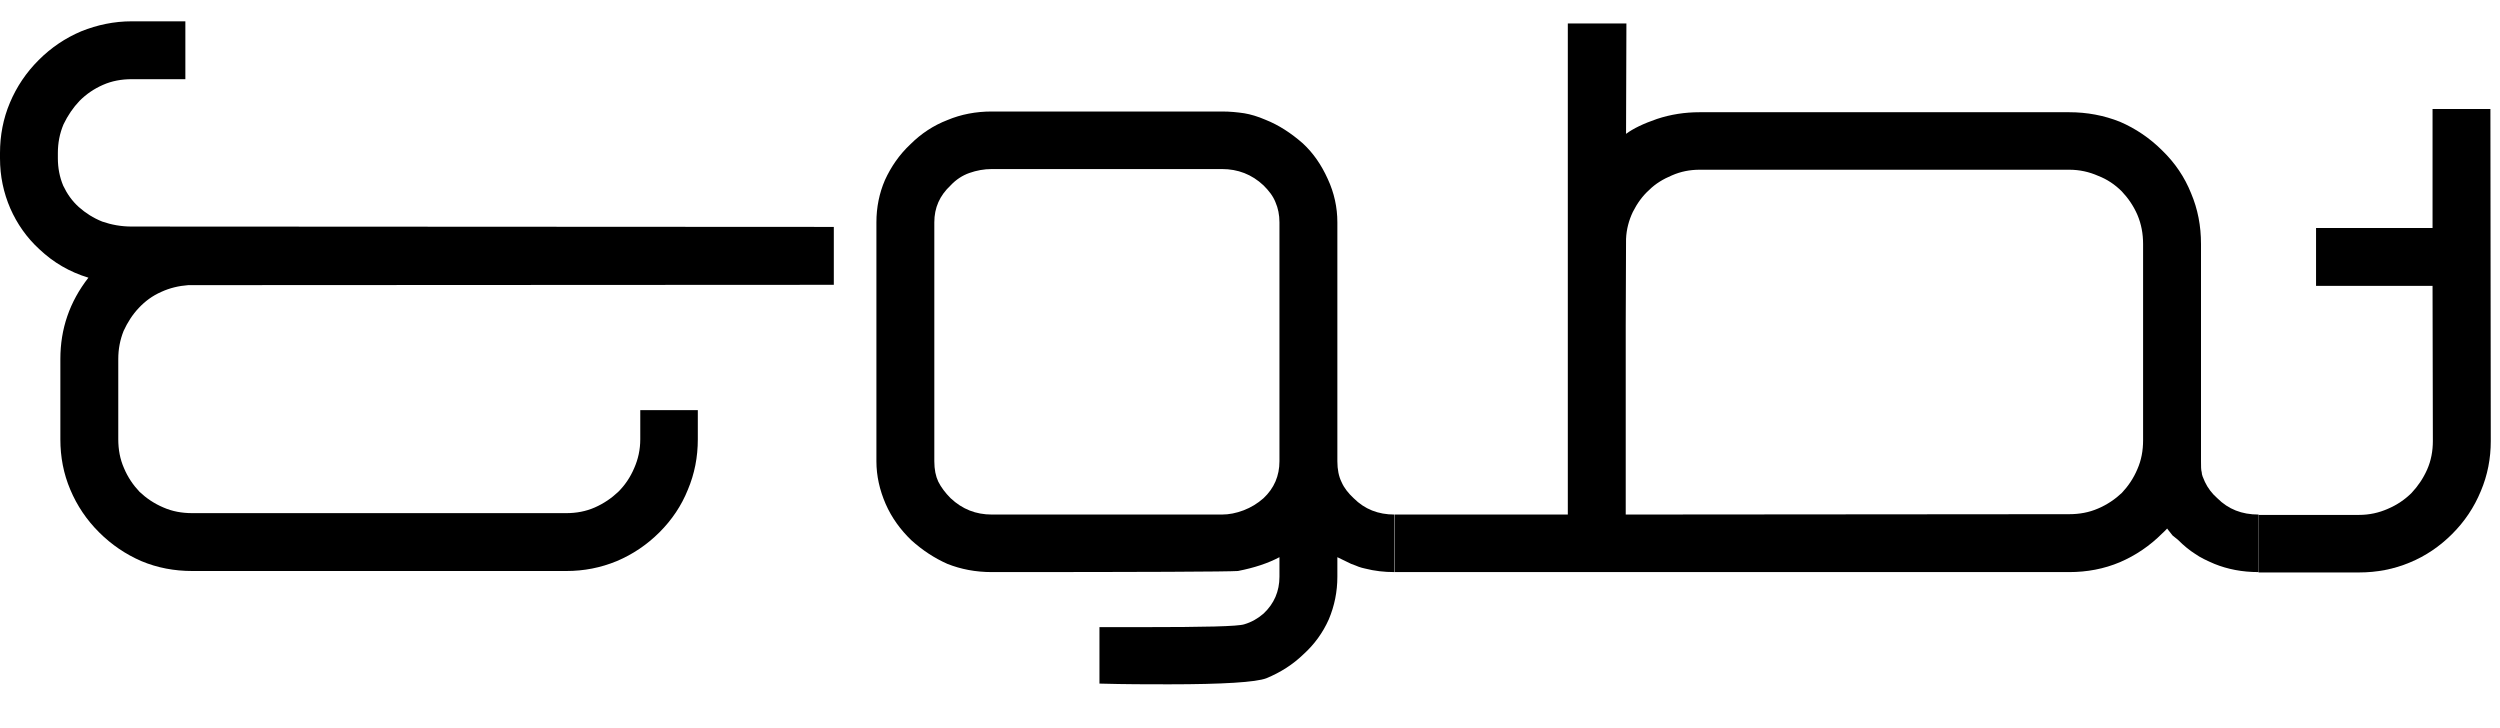
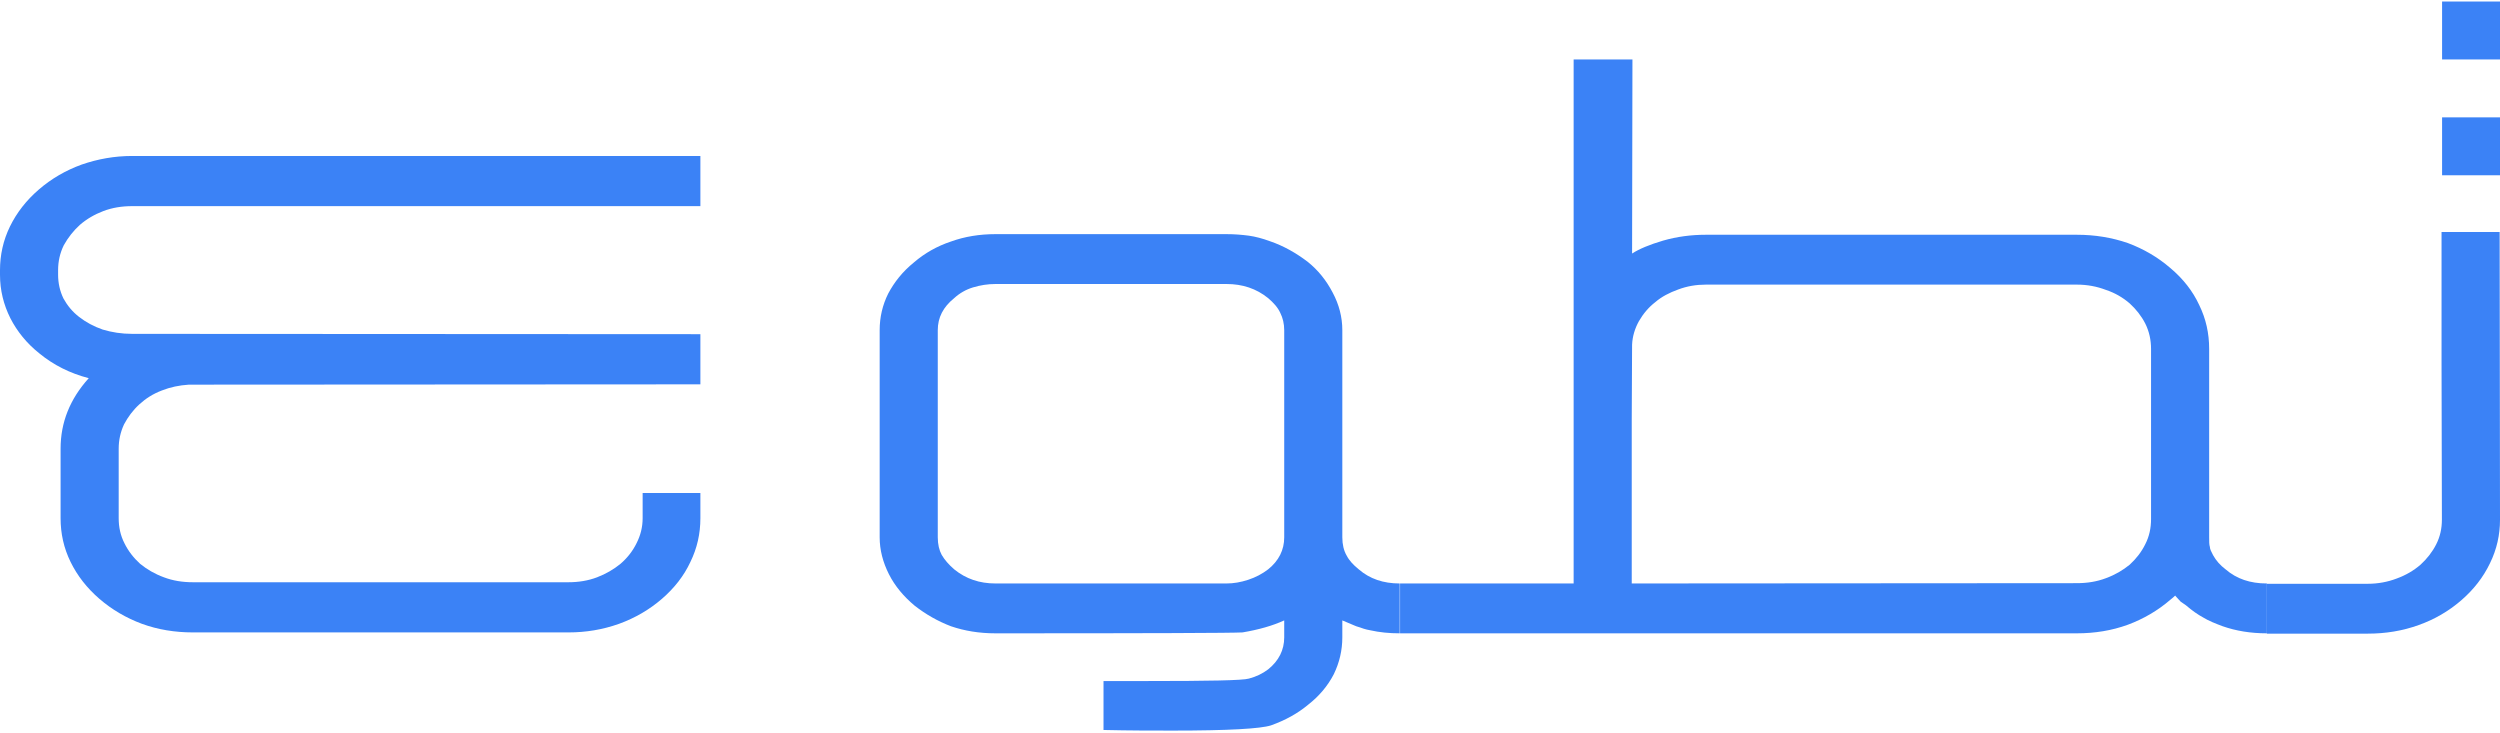
- <svg xmlns="http://www.w3.org/2000/svg" width="55" height="16" viewBox="0 0 55 16" fill="none">
-   <path d="M51.898 12.594H49.688V11.328H51.898C52.125 11.328 52.336 11.281 52.531 11.195C52.734 11.109 52.906 10.992 53.055 10.844C53.195 10.695 53.312 10.523 53.398 10.328C53.484 10.133 53.523 9.922 53.523 9.703L53.516 6.289H50.953V5.016H53.516V2.398H54.789L54.797 9.703C54.797 10.086 54.727 10.453 54.578 10.805C54.43 11.164 54.219 11.477 53.945 11.75C53.672 12.023 53.359 12.234 53.016 12.375C52.664 12.523 52.289 12.594 51.898 12.594Z" fill="black" />
-   <path d="M45.523 11.312C45.75 11.312 45.961 11.273 46.156 11.188C46.359 11.102 46.531 10.984 46.68 10.844C46.82 10.695 46.938 10.523 47.023 10.32C47.109 10.125 47.148 9.914 47.148 9.688V5.367C47.148 5.141 47.109 4.93 47.023 4.727C46.938 4.531 46.82 4.359 46.68 4.211C46.531 4.062 46.359 3.945 46.156 3.867C45.961 3.781 45.75 3.734 45.523 3.734H37.391C37.18 3.734 36.977 3.773 36.781 3.859C36.594 3.938 36.422 4.039 36.281 4.18C36.133 4.312 36.016 4.477 35.922 4.664C35.836 4.844 35.781 5.047 35.773 5.258L35.766 7.164V11.32L45.523 11.312ZM48.422 10.148C48.422 10.258 48.422 10.336 48.438 10.391C48.438 10.445 48.469 10.516 48.508 10.602C48.57 10.734 48.664 10.859 48.781 10.961C49.023 11.203 49.32 11.32 49.688 11.32V12.586C49.328 12.586 49.008 12.523 48.719 12.406C48.555 12.336 48.406 12.266 48.297 12.188C48.172 12.109 48.047 12.008 47.914 11.875L47.797 11.781L47.68 11.633V11.625C47.648 11.664 47.609 11.695 47.57 11.734C47.297 12.008 46.984 12.219 46.641 12.367C46.289 12.516 45.914 12.586 45.523 12.586H30.688V11.32H34.492V0.516H35.781L35.773 2.945C35.93 2.828 36.156 2.719 36.453 2.617C36.758 2.516 37.07 2.469 37.391 2.469H45.523C45.914 2.469 46.289 2.539 46.641 2.68C46.984 2.828 47.297 3.039 47.57 3.312C47.852 3.586 48.062 3.898 48.203 4.25C48.352 4.602 48.422 4.969 48.422 5.367V10.148Z" fill="black" />
-   <path d="M26.883 11.32C27.039 11.32 27.195 11.289 27.359 11.227C27.523 11.164 27.664 11.078 27.797 10.961C28.031 10.742 28.148 10.469 28.148 10.148V4.891C28.148 4.727 28.117 4.578 28.062 4.453C28.008 4.312 27.914 4.195 27.797 4.078C27.539 3.836 27.234 3.719 26.883 3.719H21.82C21.648 3.719 21.484 3.75 21.328 3.805C21.172 3.859 21.031 3.953 20.914 4.078C20.672 4.305 20.555 4.57 20.555 4.891V10.148C20.555 10.328 20.586 10.477 20.641 10.594C20.703 10.719 20.797 10.844 20.914 10.961C21.172 11.203 21.469 11.32 21.82 11.32H26.883ZM25.711 15.055C25.266 15.055 24.758 15.055 24.188 15.039V13.797H25.133C26.5 13.797 27.242 13.781 27.375 13.734C27.531 13.688 27.672 13.609 27.797 13.5C28.031 13.281 28.148 13.008 28.148 12.688V12.258C27.898 12.391 27.594 12.492 27.234 12.562C27 12.578 25.195 12.586 21.82 12.586C21.461 12.586 21.141 12.523 20.844 12.406C20.562 12.281 20.297 12.109 20.047 11.883C19.812 11.656 19.617 11.391 19.484 11.086C19.352 10.781 19.281 10.469 19.281 10.148V4.891C19.281 4.562 19.344 4.25 19.469 3.961C19.602 3.672 19.781 3.406 20.031 3.172C20.266 2.938 20.539 2.758 20.844 2.641C21.141 2.516 21.469 2.453 21.82 2.453H26.883C27.062 2.453 27.219 2.469 27.375 2.492C27.516 2.516 27.672 2.562 27.836 2.633C28.133 2.75 28.406 2.93 28.664 3.156C28.891 3.367 29.07 3.625 29.211 3.938C29.352 4.242 29.422 4.562 29.422 4.891V10.148C29.422 10.328 29.453 10.484 29.516 10.609C29.57 10.734 29.664 10.852 29.781 10.961C30.023 11.203 30.32 11.32 30.68 11.32V12.586C30.453 12.586 30.242 12.562 30.031 12.508C29.984 12.5 29.938 12.484 29.891 12.469C29.852 12.453 29.797 12.43 29.727 12.406L29.422 12.258V12.688C29.422 13.016 29.359 13.328 29.234 13.625C29.102 13.922 28.914 14.18 28.672 14.398C28.445 14.617 28.18 14.789 27.859 14.922C27.633 15.008 26.914 15.055 25.711 15.055Z" fill="black" />
-   <path d="M12.461 12.562H4.227C3.836 12.562 3.461 12.492 3.109 12.344C2.766 12.195 2.453 11.984 2.18 11.711C1.906 11.438 1.695 11.125 1.547 10.773C1.398 10.422 1.328 10.055 1.328 9.664V7.898C1.328 7.234 1.531 6.641 1.945 6.109C1.531 5.984 1.172 5.773 0.867 5.484C0.586 5.227 0.375 4.922 0.227 4.586C0.078 4.242 0 3.875 0 3.484V3.367C0 2.984 0.07 2.609 0.219 2.258C0.367 1.906 0.578 1.594 0.852 1.32C1.125 1.047 1.438 0.836 1.789 0.688C2.141 0.547 2.508 0.469 2.898 0.469H4.078V1.742H2.898C2.672 1.742 2.461 1.781 2.266 1.867C2.07 1.953 1.898 2.07 1.75 2.219C1.609 2.367 1.492 2.539 1.398 2.734C1.312 2.938 1.273 3.148 1.273 3.367V3.484C1.273 3.695 1.312 3.898 1.391 4.086C1.477 4.266 1.586 4.422 1.734 4.555C1.883 4.688 2.055 4.797 2.25 4.875C2.453 4.945 2.664 4.984 2.898 4.984L18.344 4.992V6.266L4.141 6.273C3.93 6.289 3.734 6.336 3.547 6.422C3.352 6.508 3.195 6.625 3.055 6.773C2.914 6.922 2.805 7.094 2.719 7.281C2.641 7.477 2.602 7.68 2.602 7.898V9.664C2.602 9.891 2.641 10.102 2.727 10.297C2.812 10.5 2.93 10.672 3.07 10.82C3.219 10.961 3.391 11.078 3.594 11.164C3.789 11.25 4 11.289 4.227 11.289H12.461C12.68 11.289 12.891 11.25 13.086 11.164C13.281 11.078 13.453 10.961 13.602 10.82C13.75 10.672 13.867 10.5 13.953 10.297C14.039 10.102 14.086 9.891 14.086 9.664V9.023H15.352V9.664C15.352 10.055 15.281 10.422 15.133 10.773C14.992 11.125 14.781 11.438 14.508 11.711C14.234 11.984 13.922 12.195 13.57 12.344C13.211 12.492 12.844 12.562 12.461 12.562Z" fill="black" />
+ <svg xmlns="http://www.w3.org/2000/svg" width="512" height="150" viewBox="0 0 512 150" fill="none">
+   <path d="M484.918 129.77H464.26V119.558H484.918C487.035 119.558 489.005 119.18 490.83 118.487C492.729 117.794 494.334 116.848 495.722 115.651C497.035 114.452 498.13 113.066 498.933 111.49C499.737 109.914 500.101 108.212 500.101 106.447L500.028 74.444V47.511H511.927L512 106.447C512 109.536 511.343 112.498 509.956 115.335C508.569 118.235 506.598 120.756 504.043 122.962C501.488 125.168 498.569 126.87 495.356 128.005C492.072 129.202 488.568 129.77 484.918 129.77Z" fill="#3B82F6" />
+   <path d="M425.352 119.432C427.469 119.432 429.44 119.117 431.265 118.424C433.163 117.731 434.769 116.785 436.156 115.651C437.47 114.452 438.565 113.066 439.368 111.427C440.171 109.851 440.535 108.149 440.535 106.321V71.464C440.535 69.636 440.171 67.934 439.368 66.295C438.565 64.719 437.47 63.333 436.156 62.135C434.769 60.937 433.163 59.992 431.265 59.361C429.44 58.668 427.469 58.29 425.352 58.29H349.363C347.392 58.29 345.494 58.605 343.669 59.298C341.918 59.929 340.311 60.748 338.997 61.883C337.61 62.954 336.515 64.278 335.64 65.791C334.836 67.241 334.325 68.879 334.252 70.581L334.179 85.962V119.495L425.352 119.432ZM452.435 110.04C452.435 110.923 452.435 111.553 452.58 111.994C452.58 112.435 452.873 113.003 453.237 113.696C453.821 114.768 454.698 115.776 455.792 116.595C458.055 118.55 460.829 119.495 464.26 119.495V129.706C460.902 129.706 457.909 129.202 455.209 128.256C453.675 127.689 452.288 127.122 451.267 126.492C450.099 125.862 448.931 125.042 447.69 123.971L446.595 123.214L445.5 122.016V121.954C445.207 122.269 444.843 122.521 444.478 122.836C441.923 125.042 439.003 126.744 435.791 127.942C432.507 129.139 429.003 129.706 425.352 129.706H286.732V119.495H322.281V12.174L334.325 12.174L334.252 51.923C335.713 50.978 337.829 50.096 340.603 49.276C343.45 48.457 346.37 48.078 349.363 48.078H425.352C429.003 48.078 432.507 48.646 435.791 49.78C439.003 50.978 441.923 52.68 444.478 54.886C447.106 57.092 449.076 59.614 450.39 62.45C451.778 65.287 452.435 68.249 452.435 71.464V110.04Z" fill="#3B82F6" />
+   <path d="M251.182 119.495C252.643 119.495 254.102 119.243 255.636 118.739C257.168 118.235 258.483 117.541 259.723 116.595C261.913 114.831 263.008 112.625 263.008 110.04V67.619C263.008 66.295 262.716 65.097 262.205 64.089C261.694 62.954 260.818 62.009 259.723 61.063C257.315 59.109 254.468 58.164 251.182 58.164H203.88C202.274 58.164 200.742 58.416 199.282 58.857C197.822 59.298 196.507 60.055 195.413 61.063C193.15 62.891 192.055 65.034 192.055 67.619V110.04C192.055 111.49 192.347 112.688 192.858 113.634C193.442 114.642 194.318 115.651 195.413 116.595C197.822 118.55 200.596 119.495 203.88 119.495H251.182ZM240.233 149.625C236.072 149.625 231.327 149.625 225.999 149.499V139.477H234.831C247.606 139.477 254.541 139.35 255.781 138.973C257.241 138.594 258.555 137.964 259.723 137.082C261.913 135.316 263.008 133.11 263.008 130.526V127.059C260.672 128.131 257.826 128.95 254.468 129.518C252.277 129.643 235.415 129.706 203.88 129.706C200.522 129.706 197.53 129.202 194.756 128.256C192.128 127.248 189.646 125.862 187.311 124.034C185.12 122.205 183.296 120.062 182.055 117.604C180.814 115.146 180.156 112.625 180.156 110.04V67.619C180.156 64.971 180.741 62.45 181.909 60.118C183.15 57.786 184.828 55.642 187.164 53.751C189.354 51.86 191.909 50.411 194.756 49.465C197.53 48.457 200.596 47.952 203.88 47.952H251.182C252.861 47.952 254.322 48.078 255.781 48.267C257.095 48.457 258.555 48.835 260.088 49.402C262.862 50.348 265.416 51.797 267.826 53.625C269.943 55.327 271.622 57.407 272.935 59.929C274.25 62.387 274.907 64.971 274.907 67.619V110.04C274.907 111.49 275.198 112.751 275.782 113.759C276.293 114.768 277.17 115.714 278.264 116.595C280.527 118.55 283.301 119.495 286.659 119.495V129.706C284.542 129.706 282.571 129.518 280.6 129.076C280.163 129.013 279.724 128.887 279.286 128.762C278.922 128.635 278.411 128.446 277.754 128.256L274.907 127.059V130.526C274.907 133.173 274.323 135.695 273.155 138.09C271.914 140.486 270.162 142.566 267.899 144.33C265.782 146.095 263.3 147.482 260.307 148.554C258.19 149.247 251.475 149.625 240.233 149.625Z" fill="#3B82F6" />
+   <path d="M116.43 129.518H39.491C35.842 129.518 32.338 128.95 29.053 127.753C25.841 126.555 22.921 124.853 20.366 122.647C17.811 120.441 15.84 117.919 14.453 115.083C13.066 112.247 12.409 109.284 12.409 106.132V91.887C12.409 86.529 14.307 81.738 18.176 77.452C14.307 76.444 10.95 74.742 8.103 72.409C5.475 70.329 3.504 67.871 2.117 65.16C0.73 62.387 0 59.424 0 56.273V55.327C0 52.239 0.657 49.213 2.044 46.377C3.431 43.54 5.402 41.019 7.957 38.812C10.511 36.606 13.431 34.904 16.716 33.707C20.001 32.572 23.432 31.942 27.082 31.942H143.439V42.216H27.082C24.965 42.216 22.994 42.532 21.169 43.225C19.344 43.918 17.738 44.864 16.351 46.061C15.037 47.259 13.942 48.646 13.066 50.222C12.264 51.86 11.899 53.562 11.899 55.327V56.273C11.899 57.975 12.264 59.614 12.993 61.126C13.796 62.576 14.818 63.837 16.205 64.908C17.592 65.98 19.198 66.862 21.023 67.493C22.921 68.06 24.892 68.375 27.082 68.375L143.439 68.438V78.713L38.688 78.776C36.717 78.902 34.892 79.28 33.141 79.973C31.316 80.667 29.856 81.612 28.542 82.81C27.228 84.007 26.206 85.394 25.403 86.907C24.673 88.483 24.308 90.122 24.308 91.887V106.132C24.308 107.96 24.673 109.662 25.476 111.238C26.279 112.877 27.374 114.264 28.688 115.461C30.075 116.595 31.681 117.541 33.578 118.235C35.403 118.928 37.374 119.243 39.491 119.243H116.43C118.474 119.243 120.445 118.928 122.269 118.235C124.094 117.541 125.7 116.595 127.088 115.461C128.474 114.264 129.569 112.877 130.372 111.238C131.176 109.662 131.613 107.96 131.613 106.132V100.963H143.439V106.132C143.439 109.284 142.781 112.247 141.395 115.083C140.081 117.919 138.11 120.441 135.555 122.647C133 124.853 130.081 126.555 126.795 127.753C123.437 128.95 120.007 129.518 116.43 129.518Z" fill="#3B82F6" />
+   <path d="M500.139 0.313H512V12.174H500.139V0.313Z" fill="#3B82F6" />
+   <path d="M500.139 24.035H512V35.895H500.139V24.035Z" fill="#3B82F6" />
</svg>
